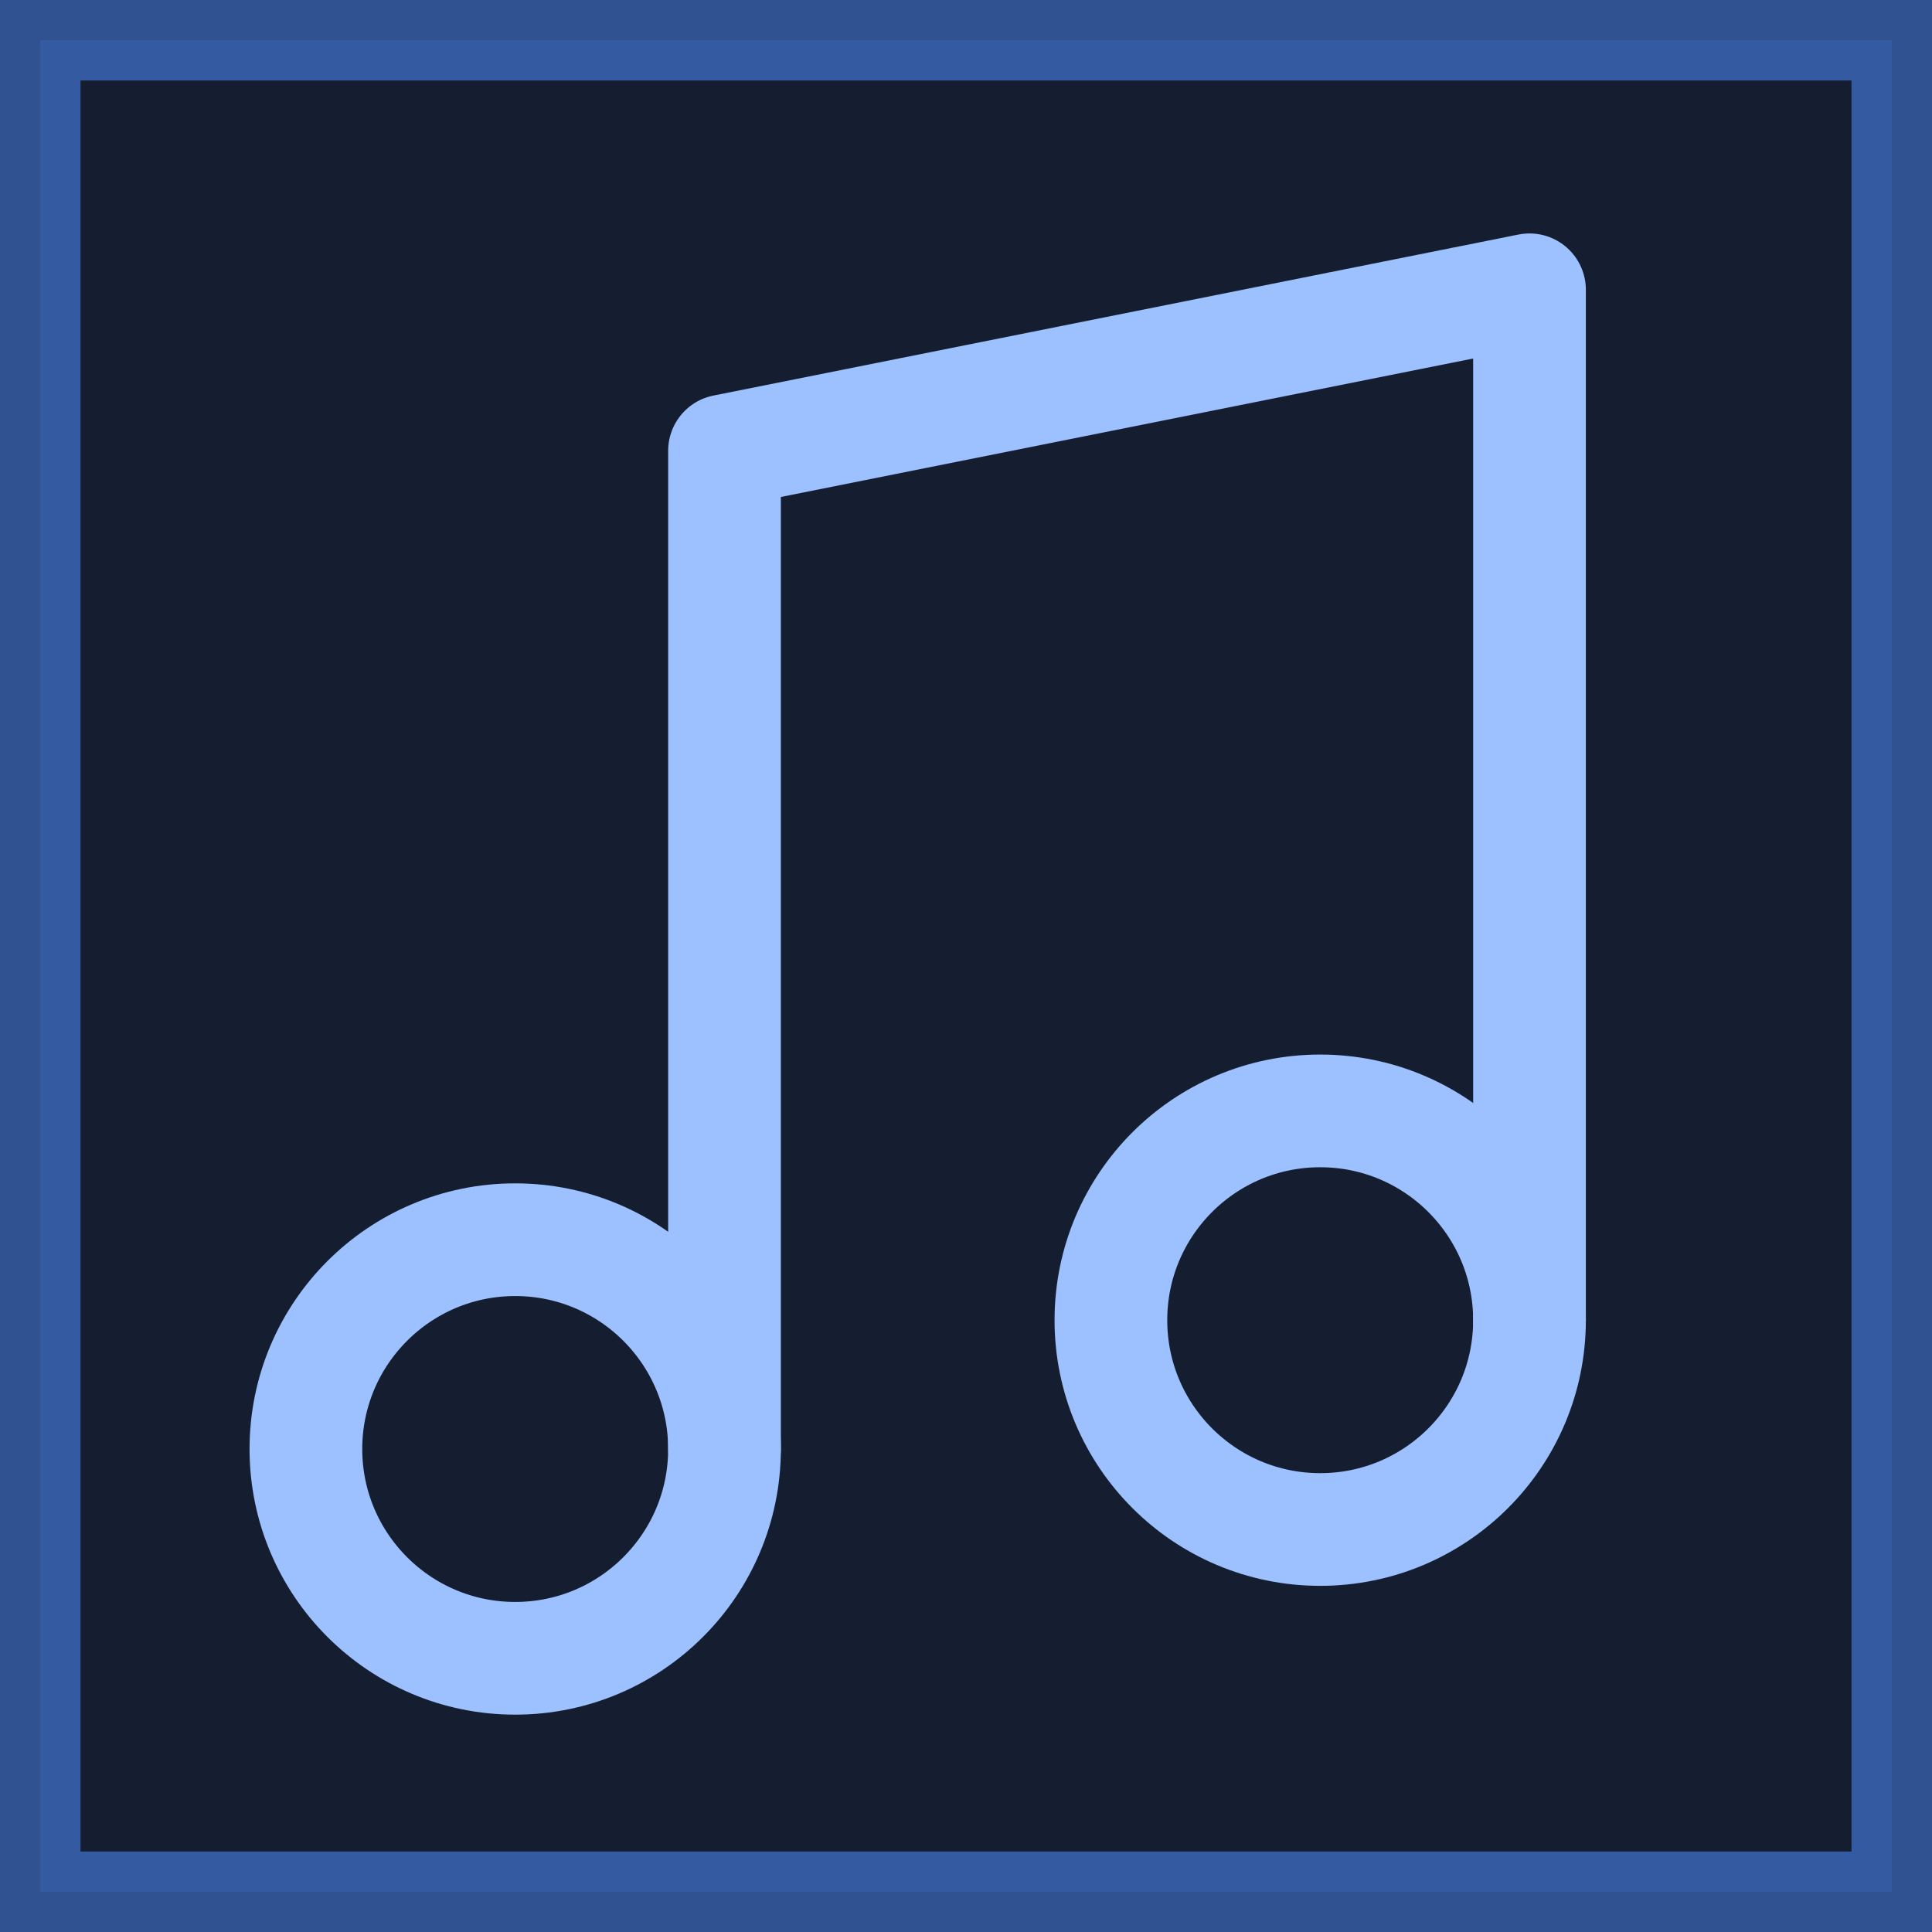
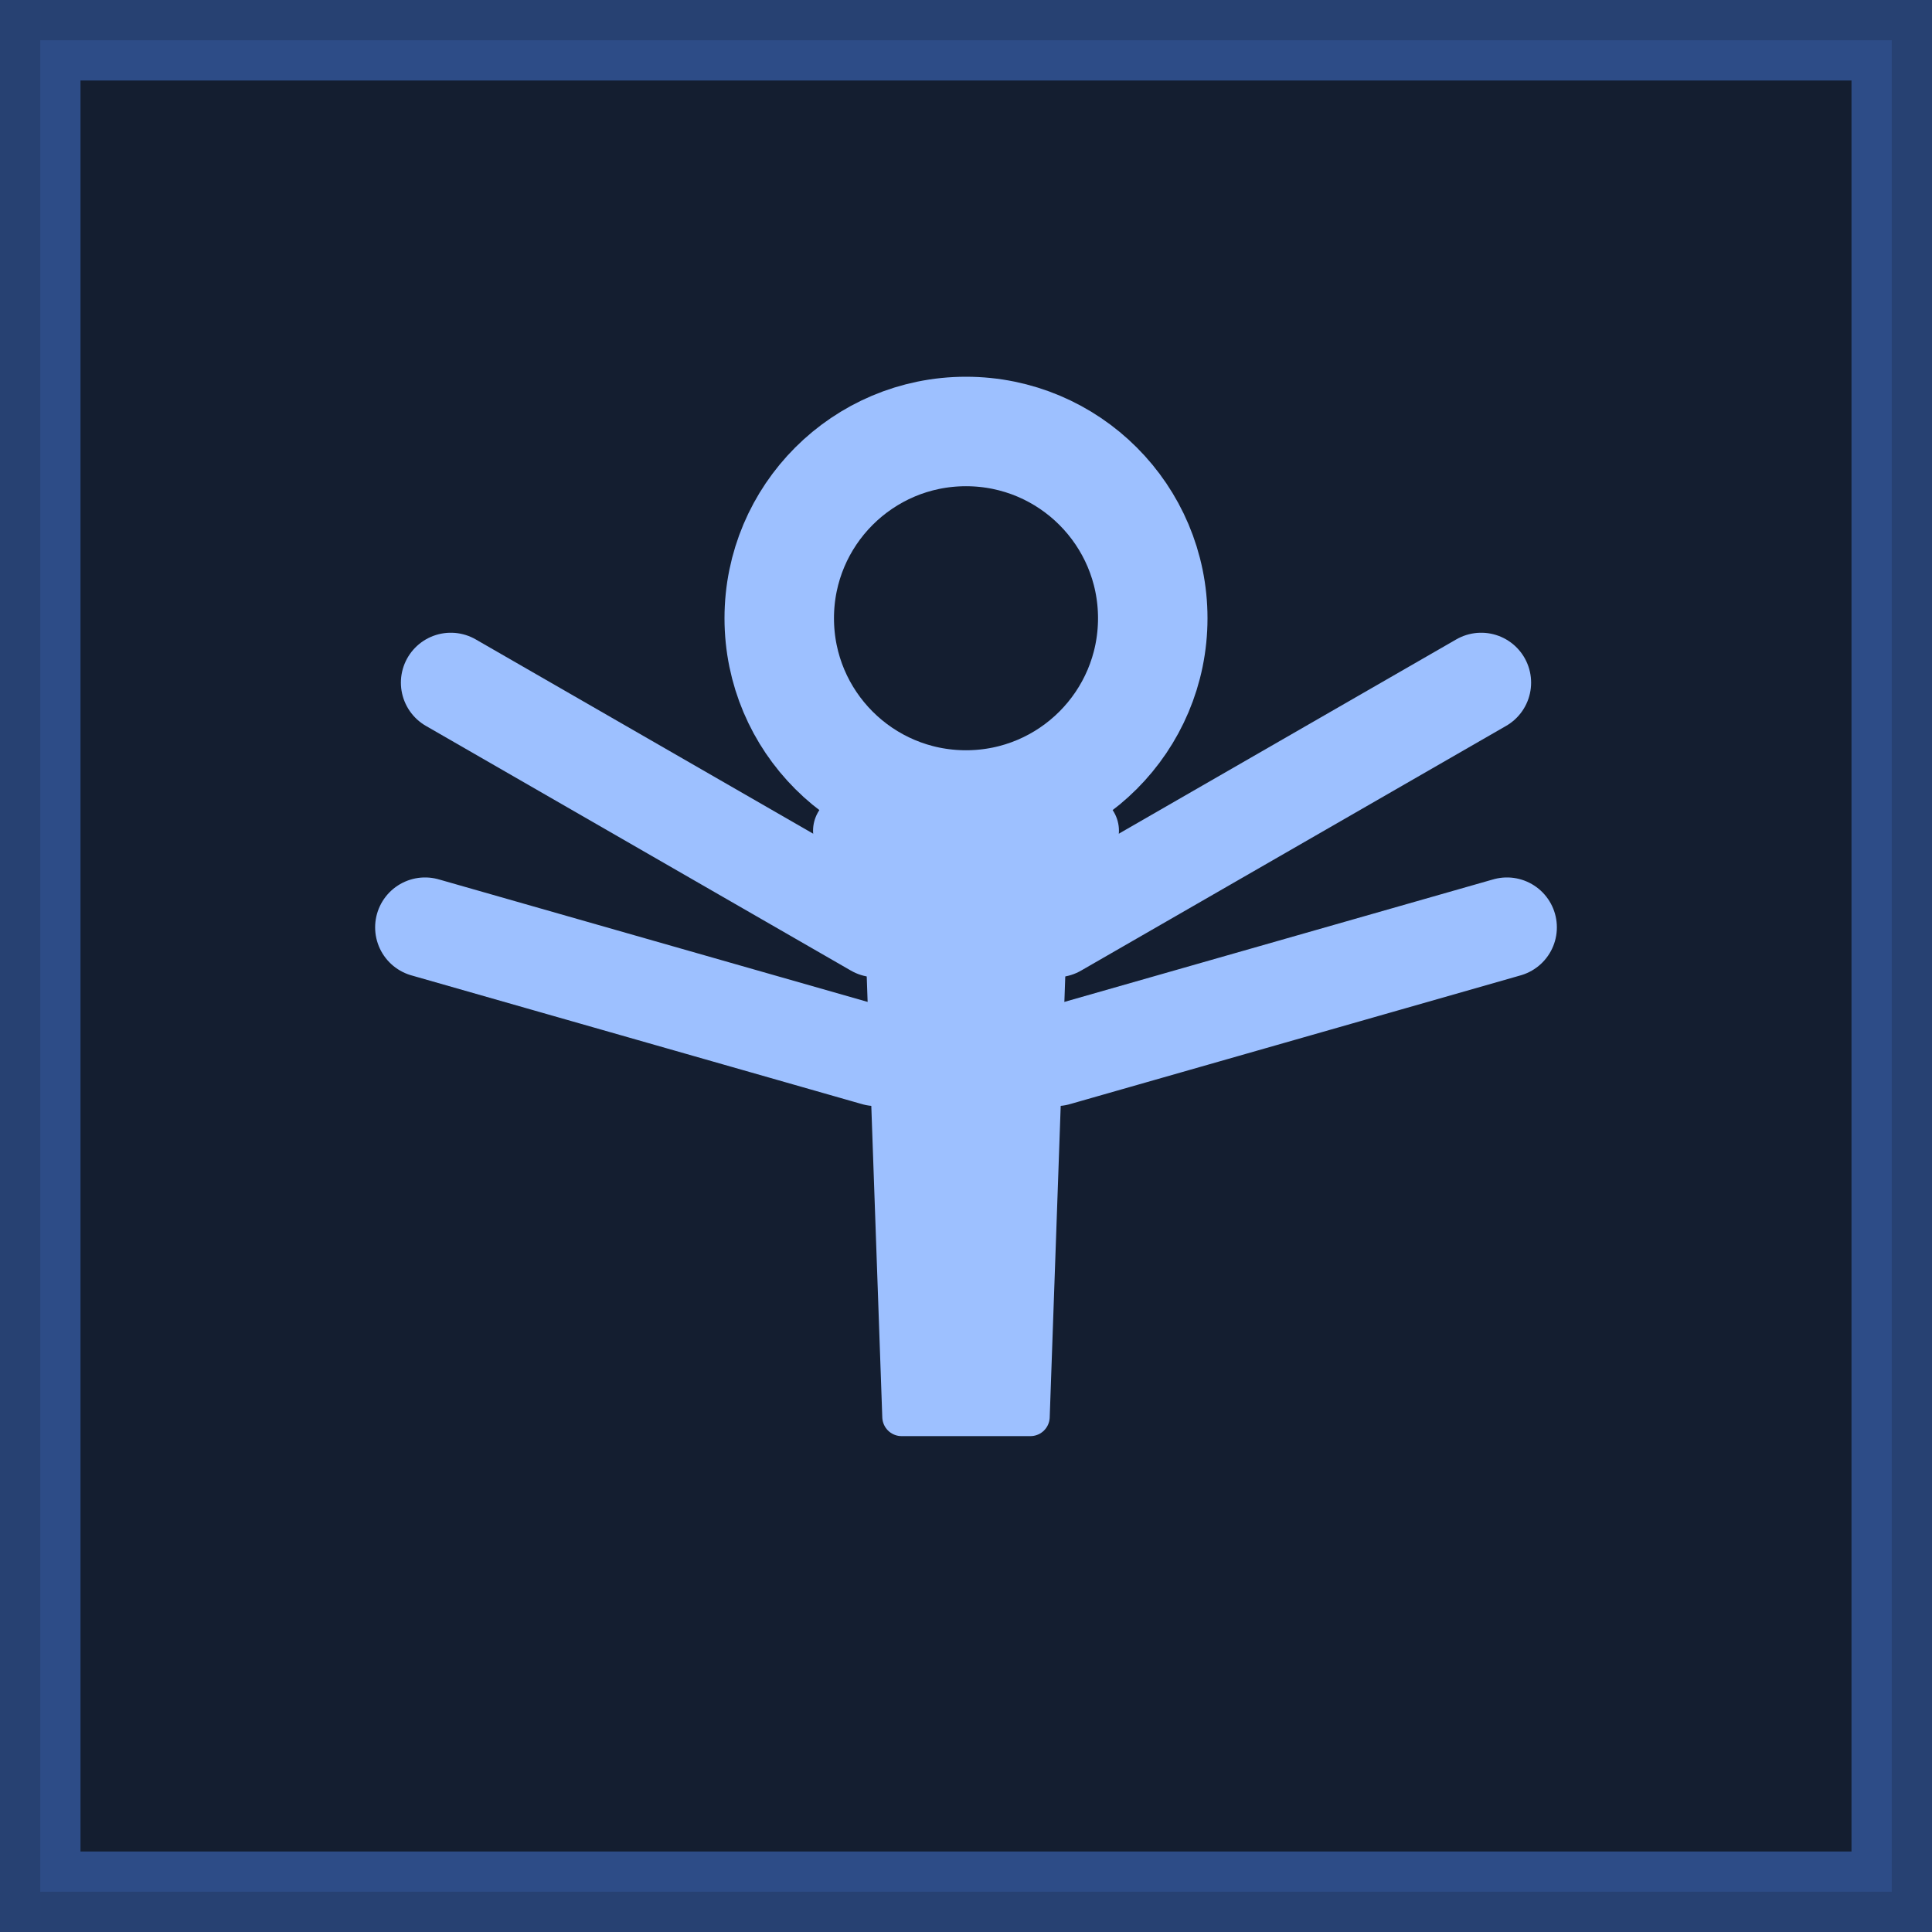
<svg xmlns="http://www.w3.org/2000/svg" viewBox="0 0 24 24" width="64" height="64">
  <rect width="24" height="24" fill="#0A0A0C" />
-   <rect x="0.5" y="0.5" width="23" height="23" fill="#4F8DFF" fill-opacity="0.15" stroke="#4F8DFF" stroke-opacity="0.55" />
-   <path d="M9 18V5.6l10-2v12.8" fill="none" stroke="#9DC0FF" stroke-width="1.4" stroke-linecap="round" stroke-linejoin="round" />
-   <circle cx="6.4" cy="18" r="2.6" fill="none" stroke="#9DC0FF" stroke-width="1.4" />
-   <circle cx="16.4" cy="16.4" r="2.6" fill="none" stroke="#9DC0FF" stroke-width="1.4" />
+   <rect x="0.5" y="0.5" width="23" height="23" fill="#4F8DFF" fill-opacity="0.15" stroke="#4F8DFF" stroke-opacity="0.42" />
+   <g transform="translate(2.4 2.4) scale(0.8)">
+     <g stroke="#9DC0FF" stroke-width="1.55" stroke-linecap="round">
+       <path d="M13.4 11.4 20 7.6M13.4 13.4l7-2M10.6 11.4 4 7.6M10.6 13.4l-7-2" fill="none" />
+     </g>
+     <circle cx="12" cy="6.6" r="2.9" fill="none" stroke="#9DC0FF" stroke-width="1.7" />
+     <path d="M10.2 9.9h3.6" stroke="#9DC0FF" stroke-width="1.15" stroke-linecap="round" />
+     <path d="M10.7 10.5h2.6l-.3 8.5h-2z" fill="#9DC0FF" stroke="#9DC0FF" stroke-width="0.6" stroke-linejoin="round" />
+   </g>
</svg>
